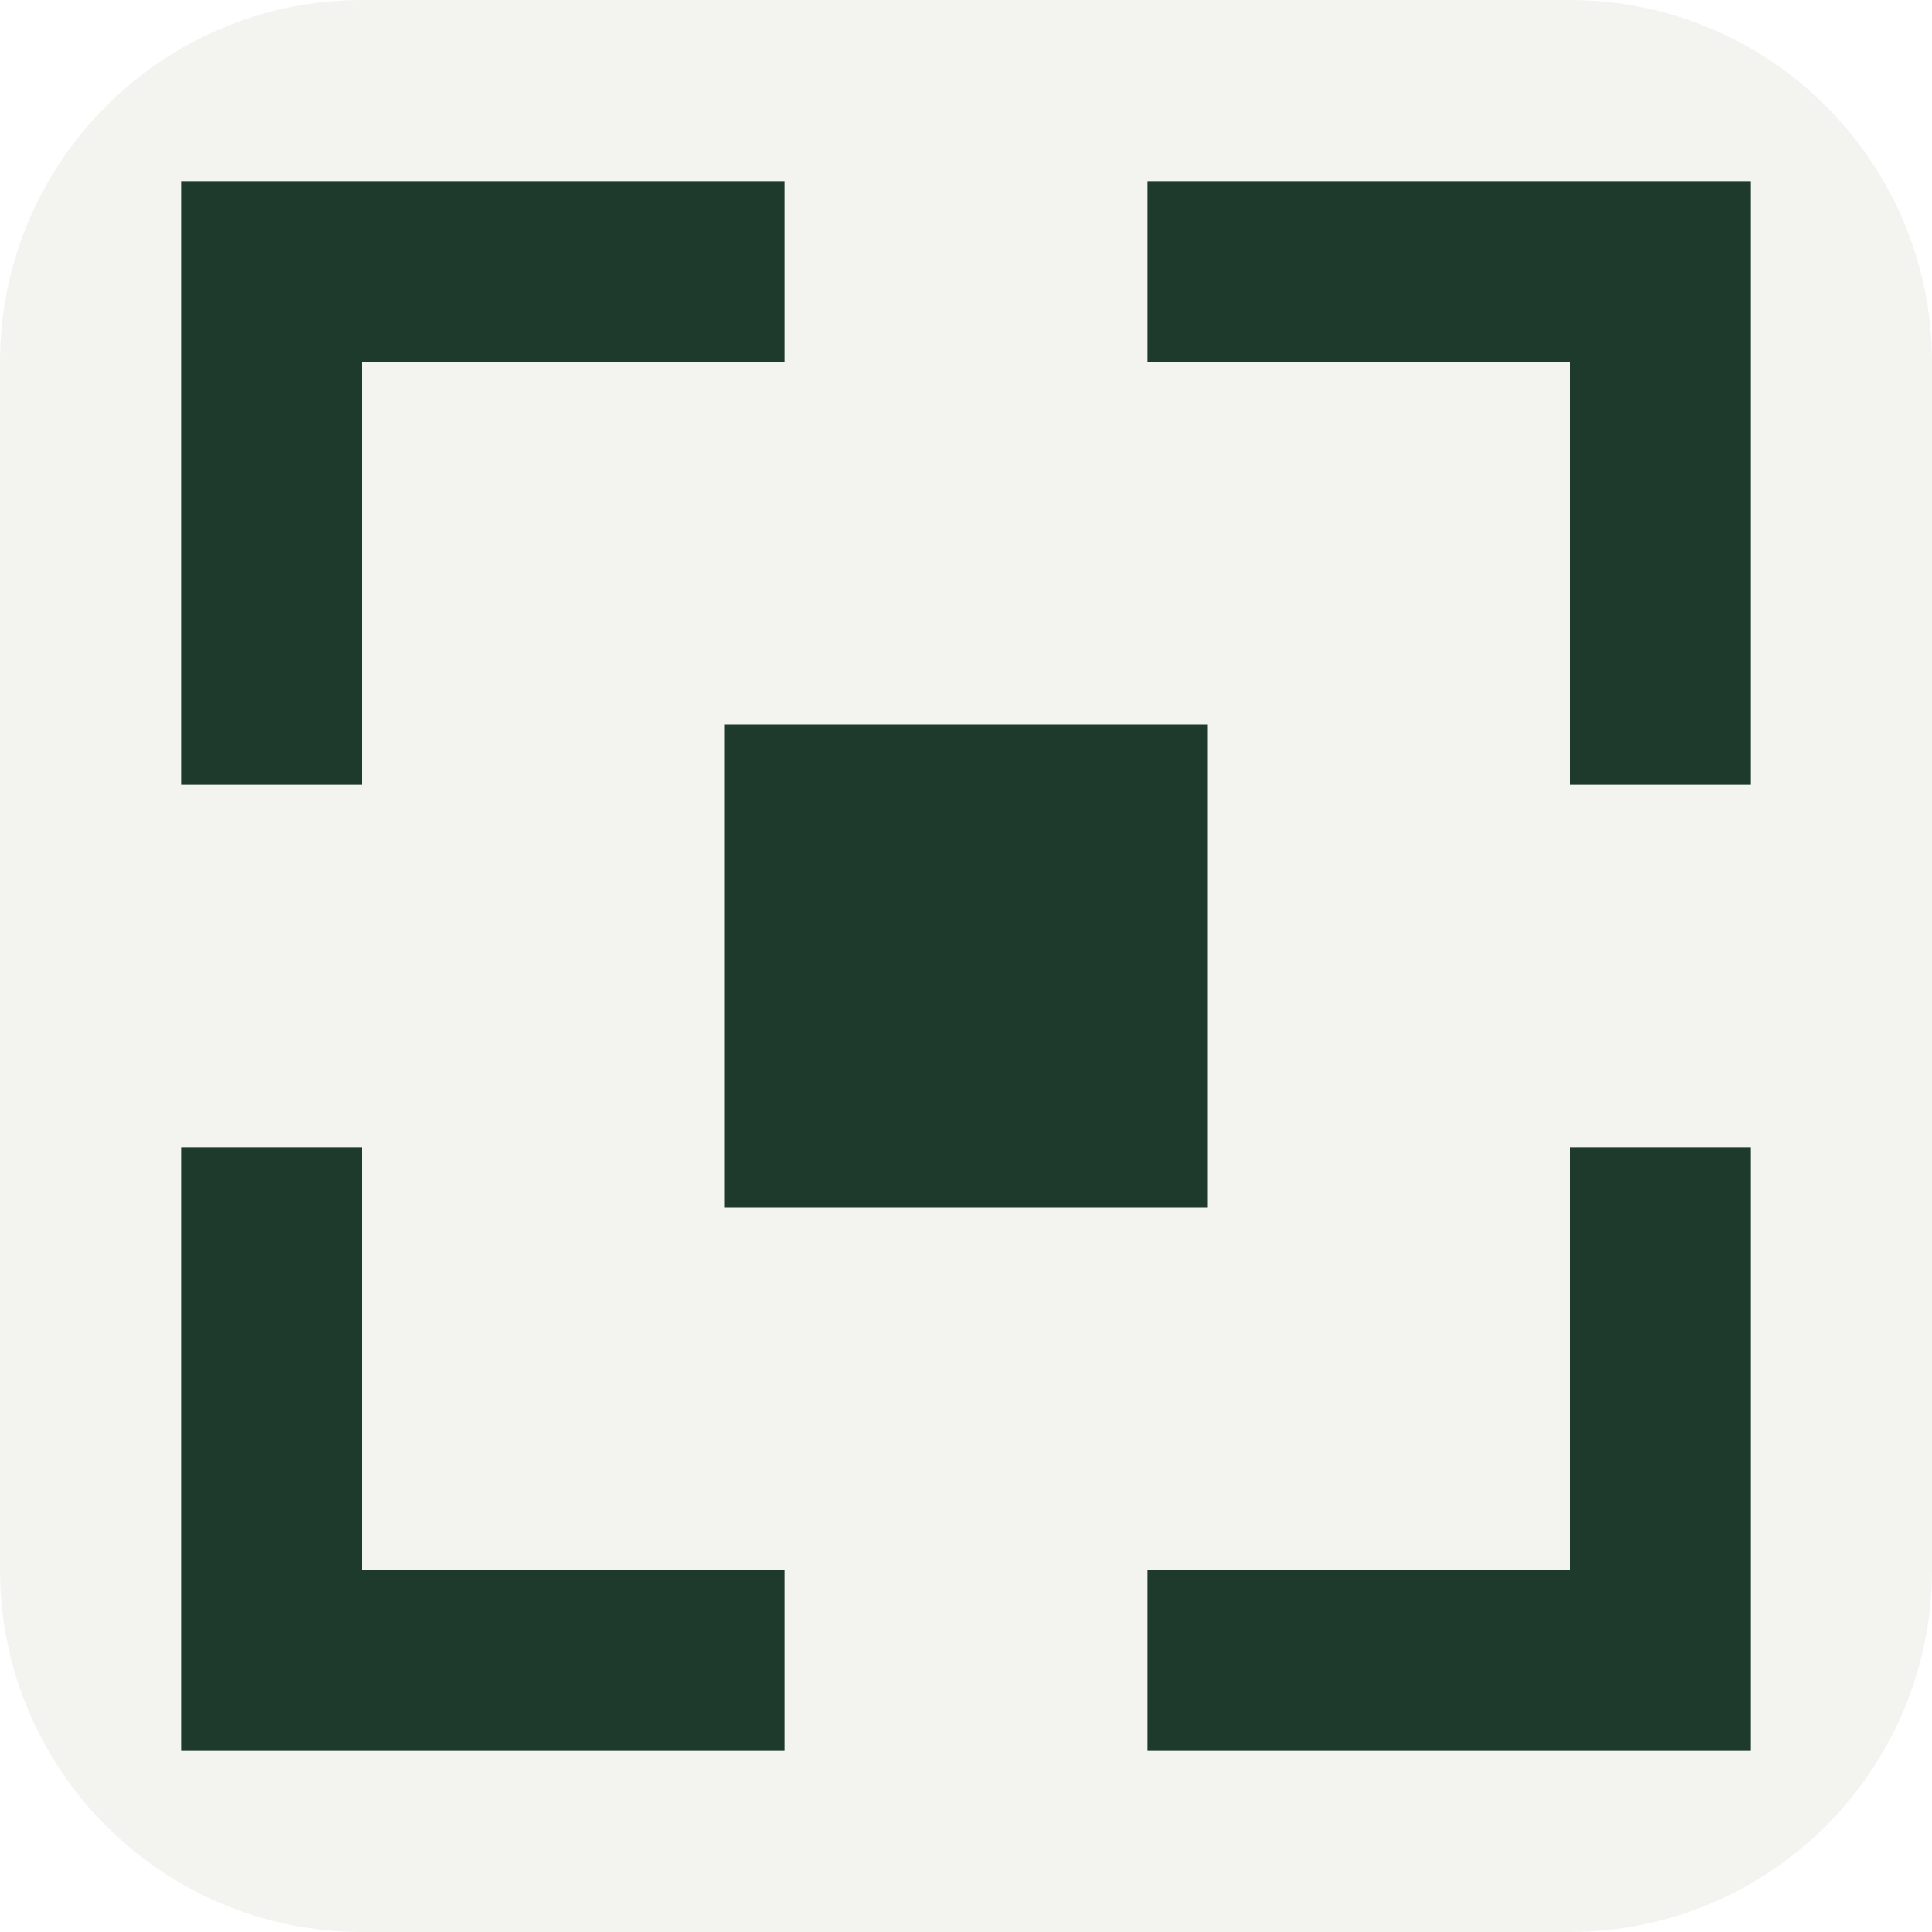
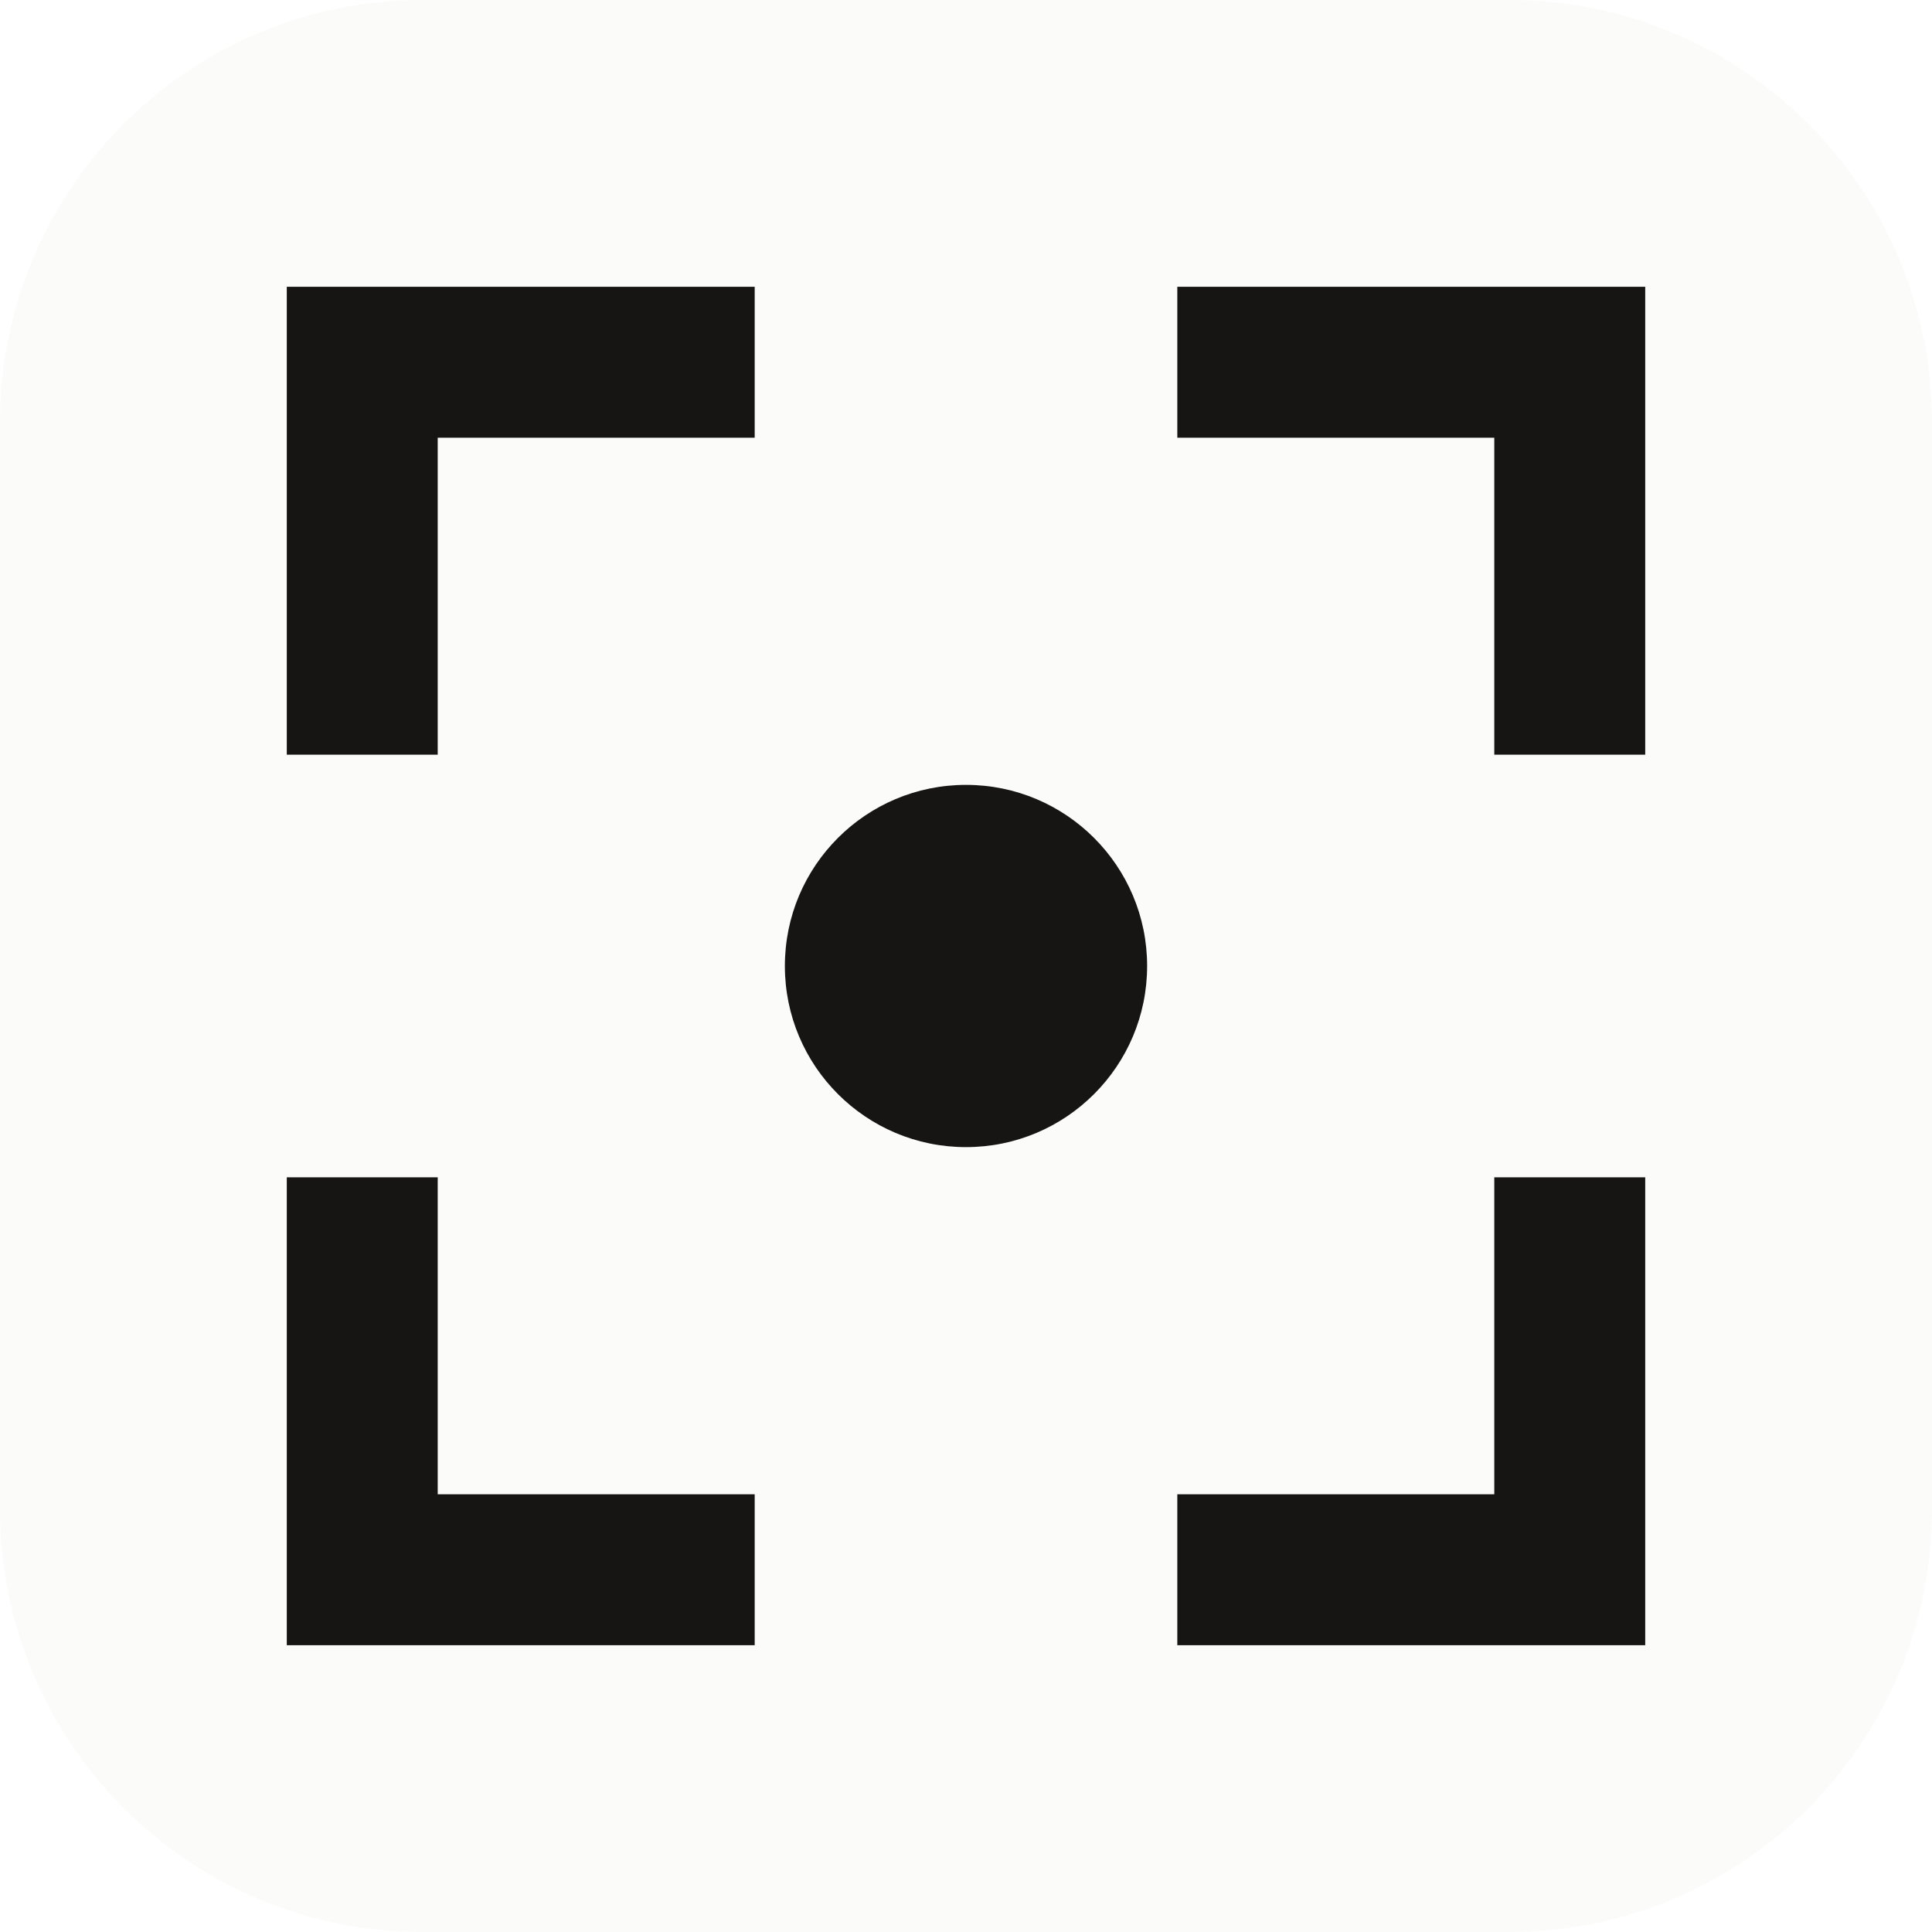
<svg xmlns="http://www.w3.org/2000/svg" viewBox="0 0 64 64">
-   <rect width="64" height="64" rx="12" fill="#F3F4F0" />
-   <path d="M9 23V9H23M55 23V9H41M9 41V55H23M55 41V55H41" fill="none" stroke="#1E3A2C" stroke-width="6" stroke-linecap="square" />
-   <rect x="24" y="24" width="16" height="16" fill="#1E3A2C" />
+   <rect width="64" height="64" rx="14" fill="#FBFBF9" />
+   <path d="M12 25V12H25M52 25V12H39M12 39V52H25M52 39V52H39" fill="none" stroke="#161513" stroke-width="5" />
+   <circle cx="32" cy="32" r="6" fill="#161513" />
</svg>
